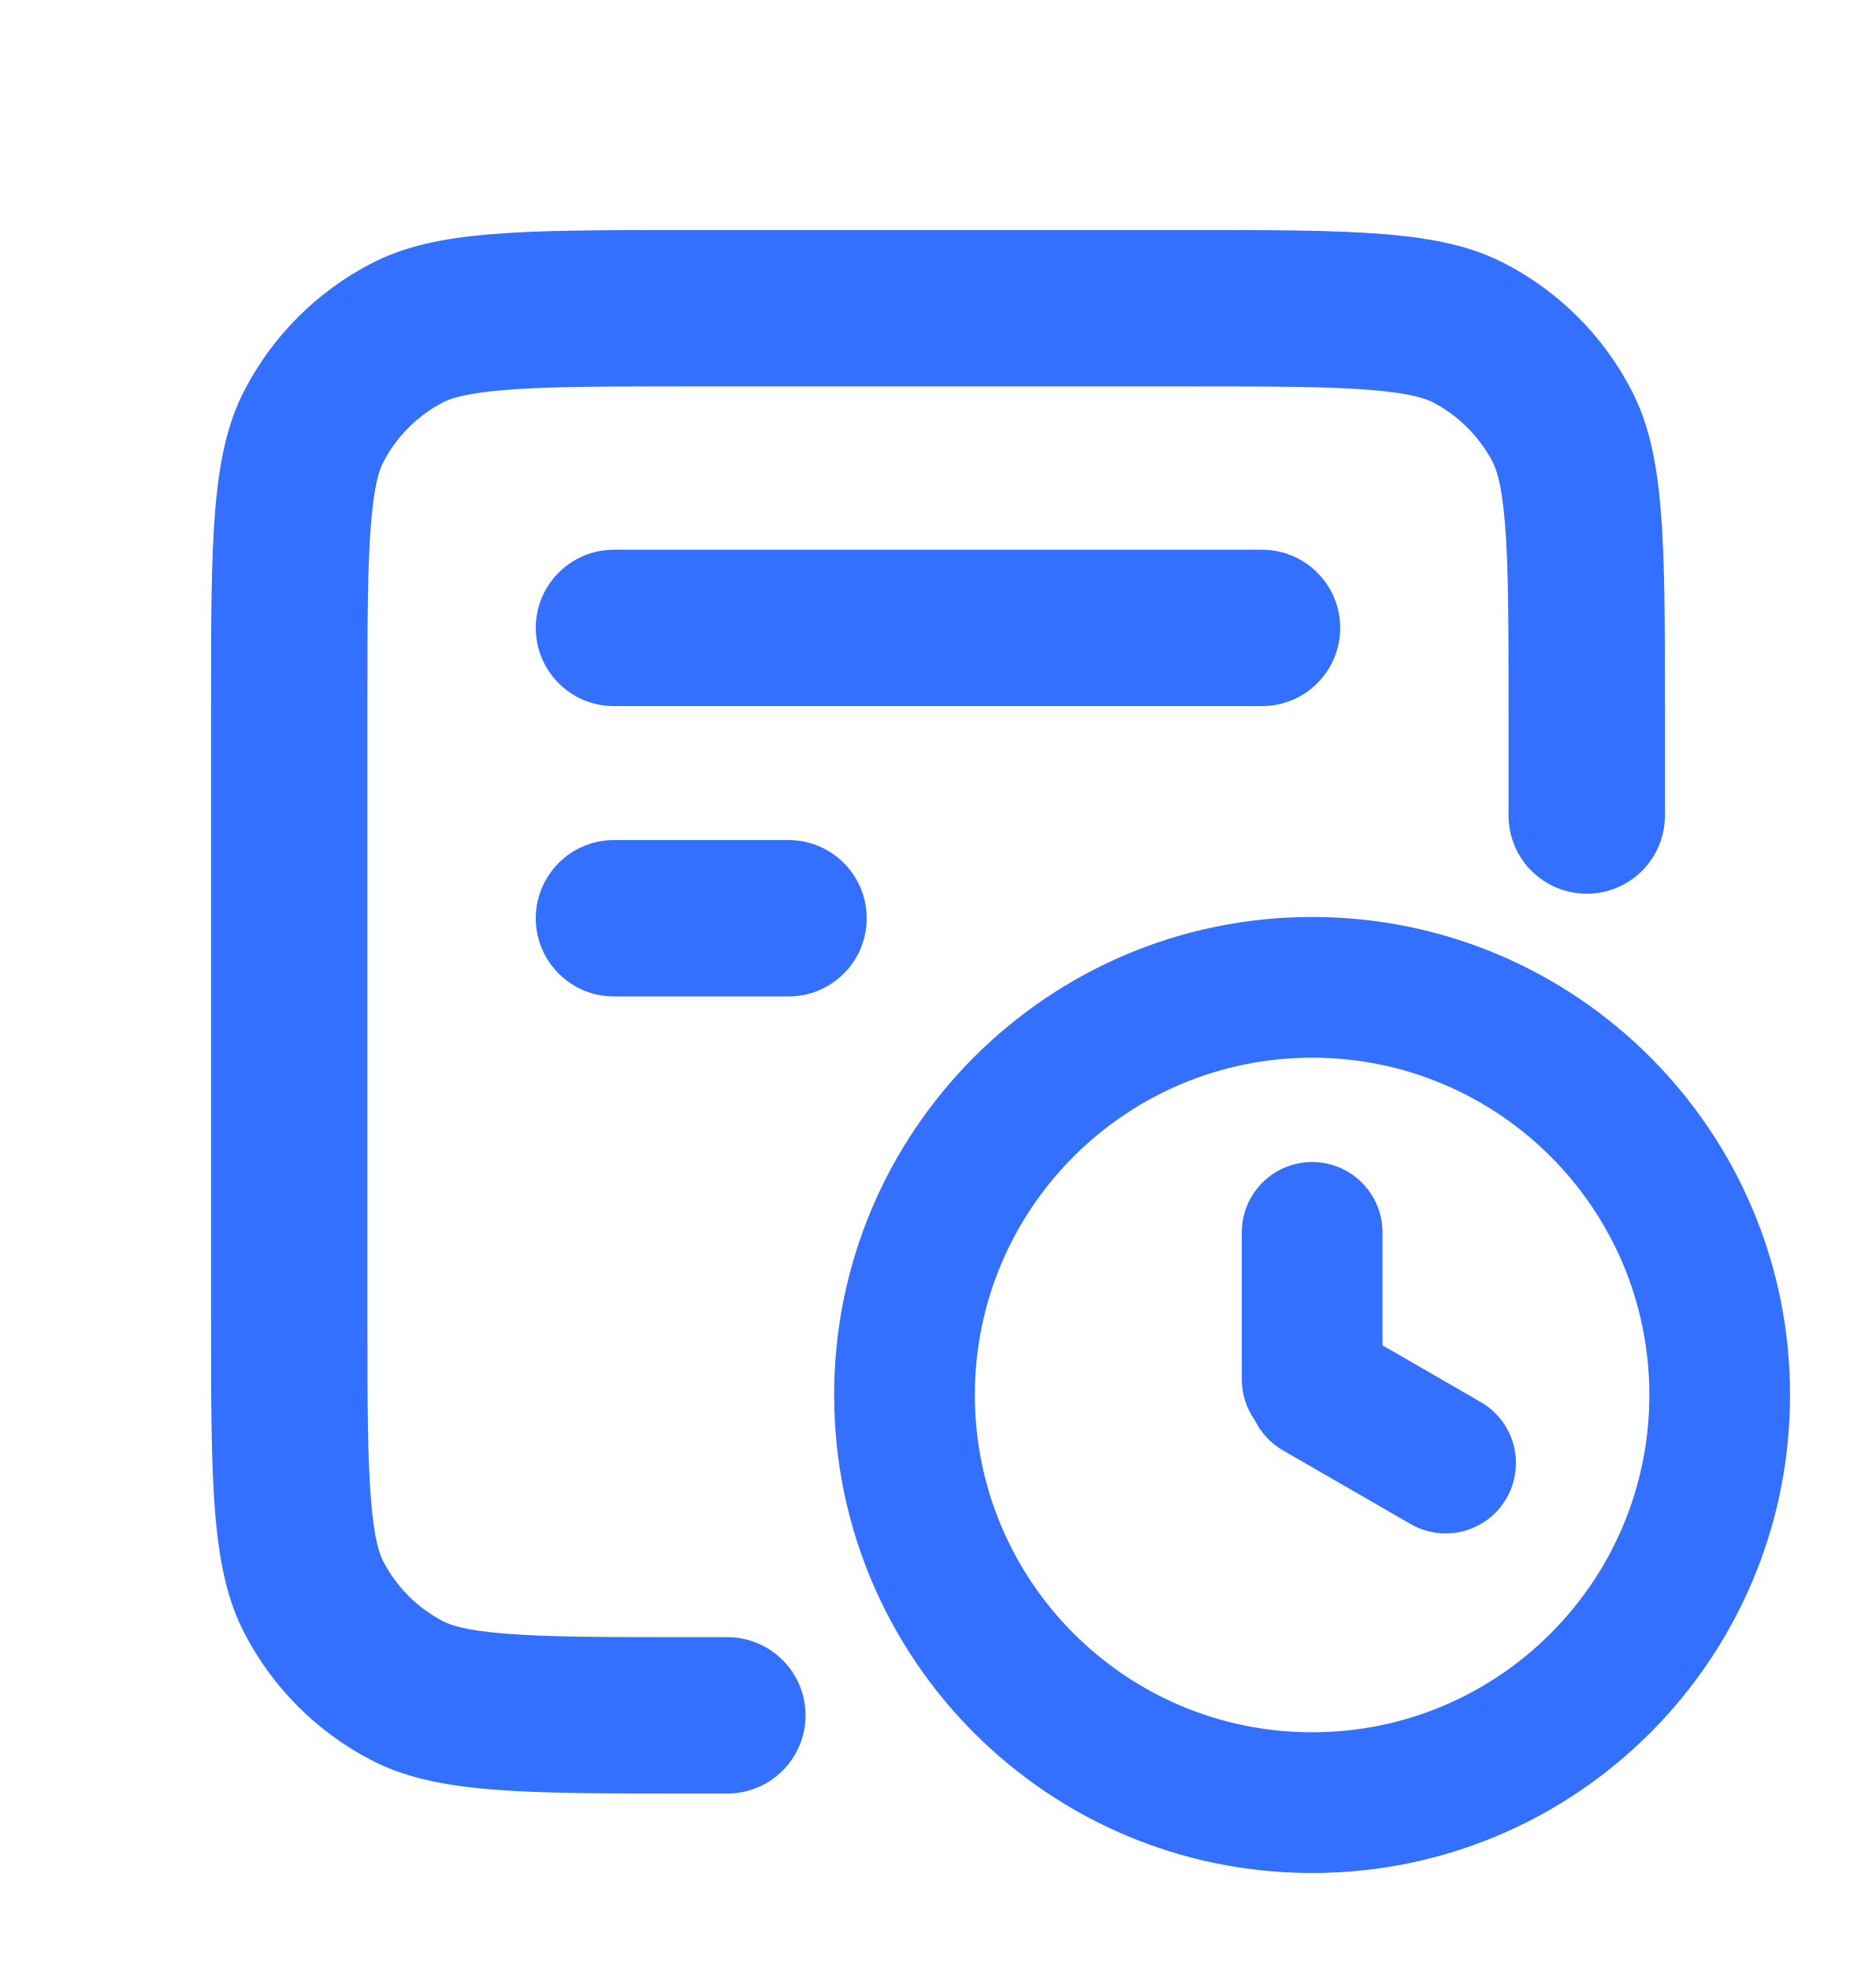
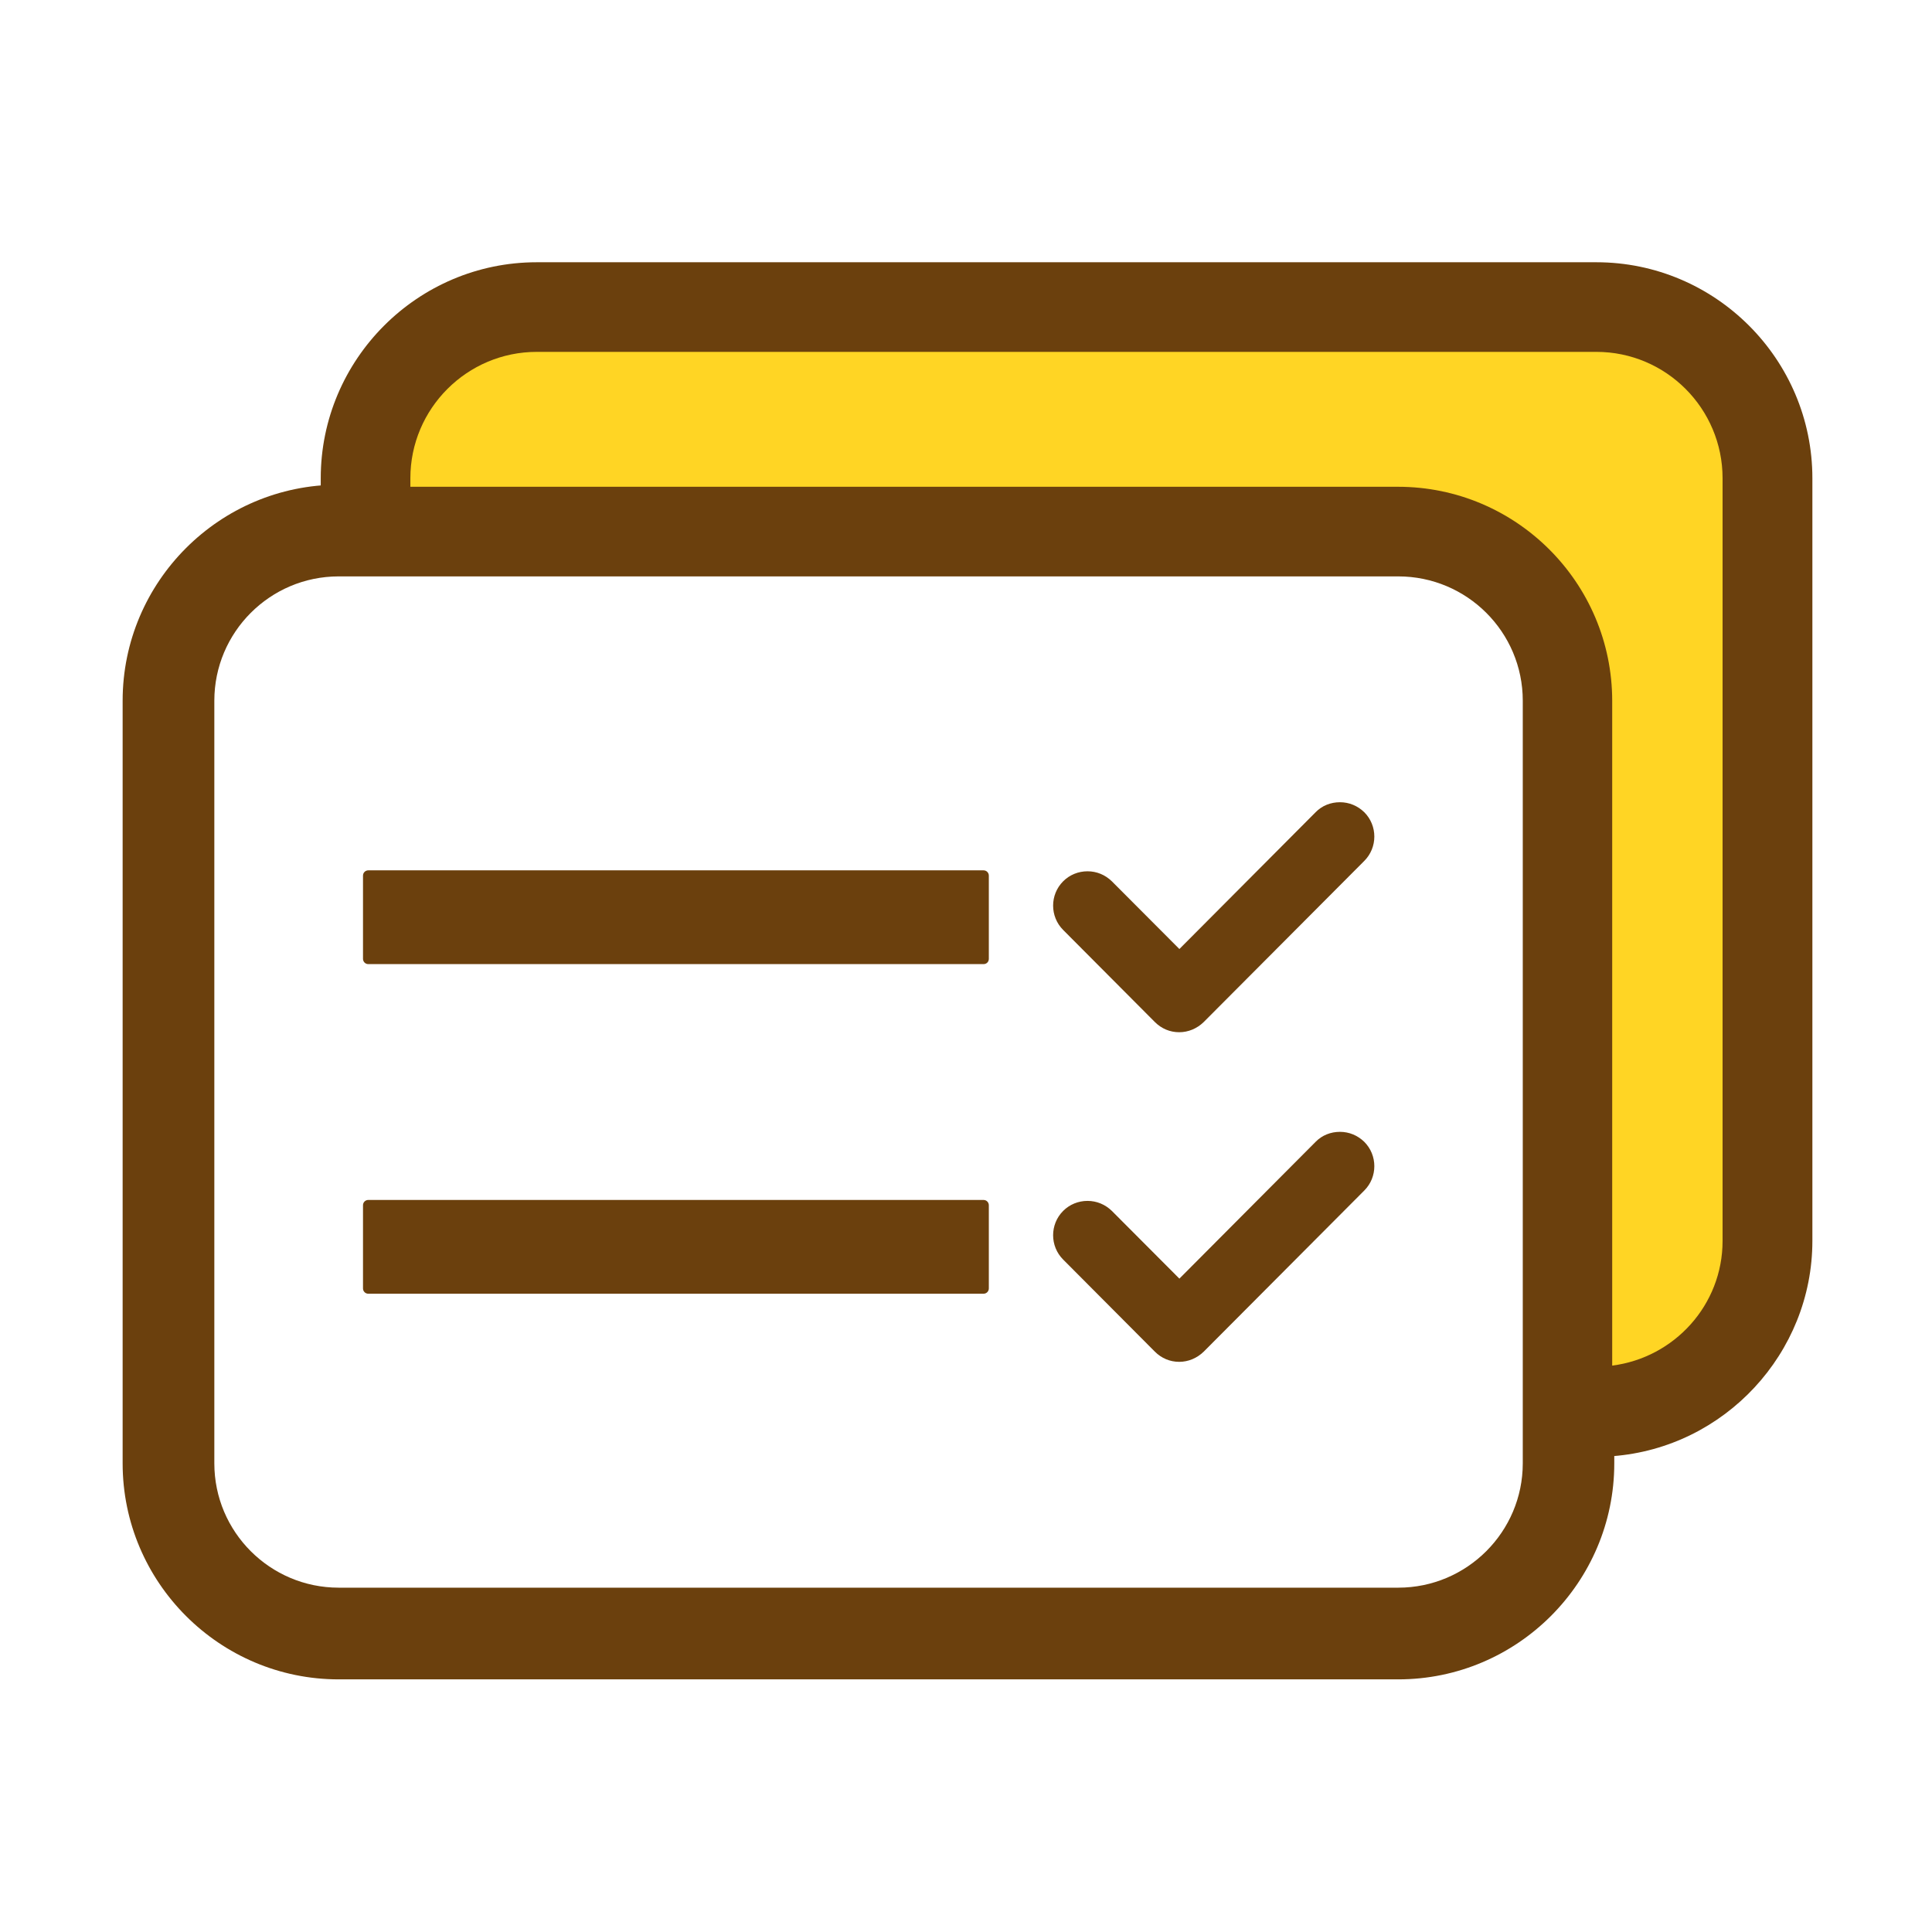
- <svg xmlns="http://www.w3.org/2000/svg" viewBox="0 0 20 21" fill="none">
-   <g id="icon/line/response">
-     <g id="Vector">
-       <path d="M7.348 4.119H12.652C13.581 4.119 14.177 4.12 14.628 4.158C15.06 4.194 15.209 4.254 15.275 4.288C15.549 4.43 15.772 4.653 15.915 4.927C15.948 4.993 16.009 5.142 16.044 5.574C16.082 6.026 16.083 6.621 16.083 7.551V8.694C16.083 9.154 16.456 9.527 16.917 9.527C17.377 9.527 17.75 9.154 17.75 8.694V7.551C17.75 5.747 17.75 4.845 17.393 4.159C17.093 3.581 16.622 3.109 16.043 2.809C15.357 2.452 14.455 2.452 12.652 2.452H7.348C5.545 2.452 4.643 2.452 3.957 2.809C3.379 3.109 2.907 3.581 2.607 4.159C2.25 4.845 2.25 5.747 2.25 7.551V14.021C2.25 15.824 2.25 16.726 2.607 17.412C2.907 17.99 3.379 18.462 3.957 18.762C4.643 19.119 5.545 19.119 7.348 19.119H7.754C8.214 19.119 8.588 18.746 8.588 18.285C8.588 17.825 8.214 17.452 7.754 17.452H7.348C6.419 17.452 5.823 17.451 5.372 17.413C4.94 17.378 4.791 17.317 4.725 17.283C4.451 17.141 4.228 16.918 4.086 16.644C4.051 16.578 3.991 16.429 3.956 15.997C3.918 15.546 3.917 14.95 3.917 14.021V7.551C3.917 6.621 3.918 6.026 3.956 5.574C3.991 5.142 4.051 4.993 4.086 4.927C4.228 4.653 4.451 4.43 4.725 4.288C4.791 4.254 4.94 4.194 5.372 4.158C5.823 4.12 6.419 4.119 7.348 4.119Z" fill="#3370FF" />
-       <path d="M6.545 5.86C6.085 5.86 5.712 6.233 5.712 6.693C5.712 7.154 6.085 7.527 6.545 7.527H13.454C13.915 7.527 14.288 7.154 14.288 6.693C14.288 6.233 13.915 5.86 13.454 5.86H6.545Z" fill="#3370FF" />
-       <path d="M5.712 9.789C5.712 9.329 6.085 8.955 6.545 8.955H8.407C8.867 8.955 9.24 9.329 9.24 9.789C9.24 10.249 8.867 10.622 8.407 10.622H6.545C6.085 10.622 5.712 10.249 5.712 9.789Z" fill="#3370FF" />
-       <path fill-rule="evenodd" clip-rule="evenodd" d="M19.084 14.87C19.084 17.685 16.803 19.966 13.989 19.966C11.175 19.966 8.893 17.685 8.893 14.87C8.893 12.056 11.175 9.775 13.989 9.775C16.803 9.775 19.084 12.056 19.084 14.87ZM17.584 14.87C17.584 16.856 15.975 18.466 13.989 18.466C12.003 18.466 10.393 16.856 10.393 14.87C10.393 12.885 12.003 11.275 13.989 11.275C15.975 11.275 17.584 12.885 17.584 14.87Z" fill="#3370FF" />
-       <path d="M13.989 12.387C13.575 12.387 13.239 12.723 13.239 13.137V14.704C13.239 14.867 13.291 15.018 13.379 15.141C13.442 15.271 13.544 15.383 13.678 15.461L15.037 16.245C15.396 16.453 15.854 16.33 16.061 15.971C16.268 15.612 16.145 15.153 15.787 14.946L14.739 14.341V13.137C14.739 12.723 14.403 12.387 13.989 12.387Z" fill="#3370FF" />
-     </g>
-   </g>
+ <svg xmlns="http://www.w3.org/2000/svg" t="1700705708636" class="icon" viewBox="0 0 1024 1024" version="1.1" p-id="23671" width="128" height="128">
+   <path d="M179.5 890.1C116.4 890.1 65 838.7 65 775.6V371.4c0-63.1 51.4-114.5 114.5-114.5h561.6c63.1 0 114.5 51.4 114.5 114.5v404.2c0 63.1-51.4 114.5-114.5 114.5H179.5z m0-584.6c-36.4 0-65.9 29.6-65.9 65.9v404.2c0 36.4 29.6 65.9 65.9 65.9h561.6c36.4 0 66-29.6 66-65.9V371.4c0-36.4-29.6-65.9-66-65.9H179.5z" fill="#6B400D" p-id="23672" />
+   <path d="M521.3 511H195.2c-1.6 0-2.8-1.3-2.8-2.8v-44.1c0-1.6 1.3-2.8 2.8-2.8h326.1c1.6 0 2.8 1.3 2.8 2.8v44.1c0 1.6-1.2 2.8-2.8 2.8zM521.3 685.7H195.2c-1.6 0-2.8-1.3-2.8-2.8v-44.1c0-1.6 1.3-2.8 2.8-2.8h326.1c1.6 0 2.8 1.3 2.8 2.8v44.1c0 1.5-1.2 2.8-2.8 2.8zM625 547.1c-4.9 0-9.4-1.9-12.9-5.4l-48.6-48.8c-7.1-7.1-7.1-18.7 0-25.8 3.4-3.4 8-5.3 12.9-5.3s9.4 1.9 12.9 5.3l35.8 35.9 72.2-72.5c3.4-3.5 8-5.3 12.9-5.3s9.4 1.9 12.9 5.3c7.1 7.1 7.1 18.7 0 25.8L638 541.7c-3.6 3.5-8.2 5.4-13 5.4zM625 721.8c-4.9 0-9.4-1.9-12.9-5.4l-48.6-48.8c-7.1-7.1-7.1-18.7 0-25.8 3.4-3.4 8-5.3 12.9-5.3s9.4 1.9 12.9 5.3l35.8 35.9 72.2-72.5c3.4-3.5 8-5.3 12.9-5.3s9.4 1.9 12.9 5.3c7.1 7.1 7.1 18.7 0 25.8L638 716.4c-3.6 3.5-8.2 5.4-13 5.4z" fill="#6B400D" p-id="23673" />
+   <path d="M853.5 371.4c0-62-50.4-112.4-112.4-112.4H179.5c-2.7 0-5.4 0.2-8.1 0.4l-1.1 0.1-0.3-1.1v-4.9c0-63.1 51.4-114.5 114.5-114.5h561.6c63.1 0 114.5 51.4 114.5 114.5v404.2c0 59.5-46.5 109.6-105.9 114.1l-1.1 0.1V371.4z" fill="#6B400D" p-id="23674" />
+   <path d="M846.1 186.5H284.5c-36.9 0-67 30-67 67v4.5H741c62.6 0 113.5 50.9 113.5 113.5v352.3c32.9-4.2 58.5-32.1 58.5-66.1V253.5c0-37-30-67-66.9-67z" fill="#FFD524" p-id="23675" />
</svg>
